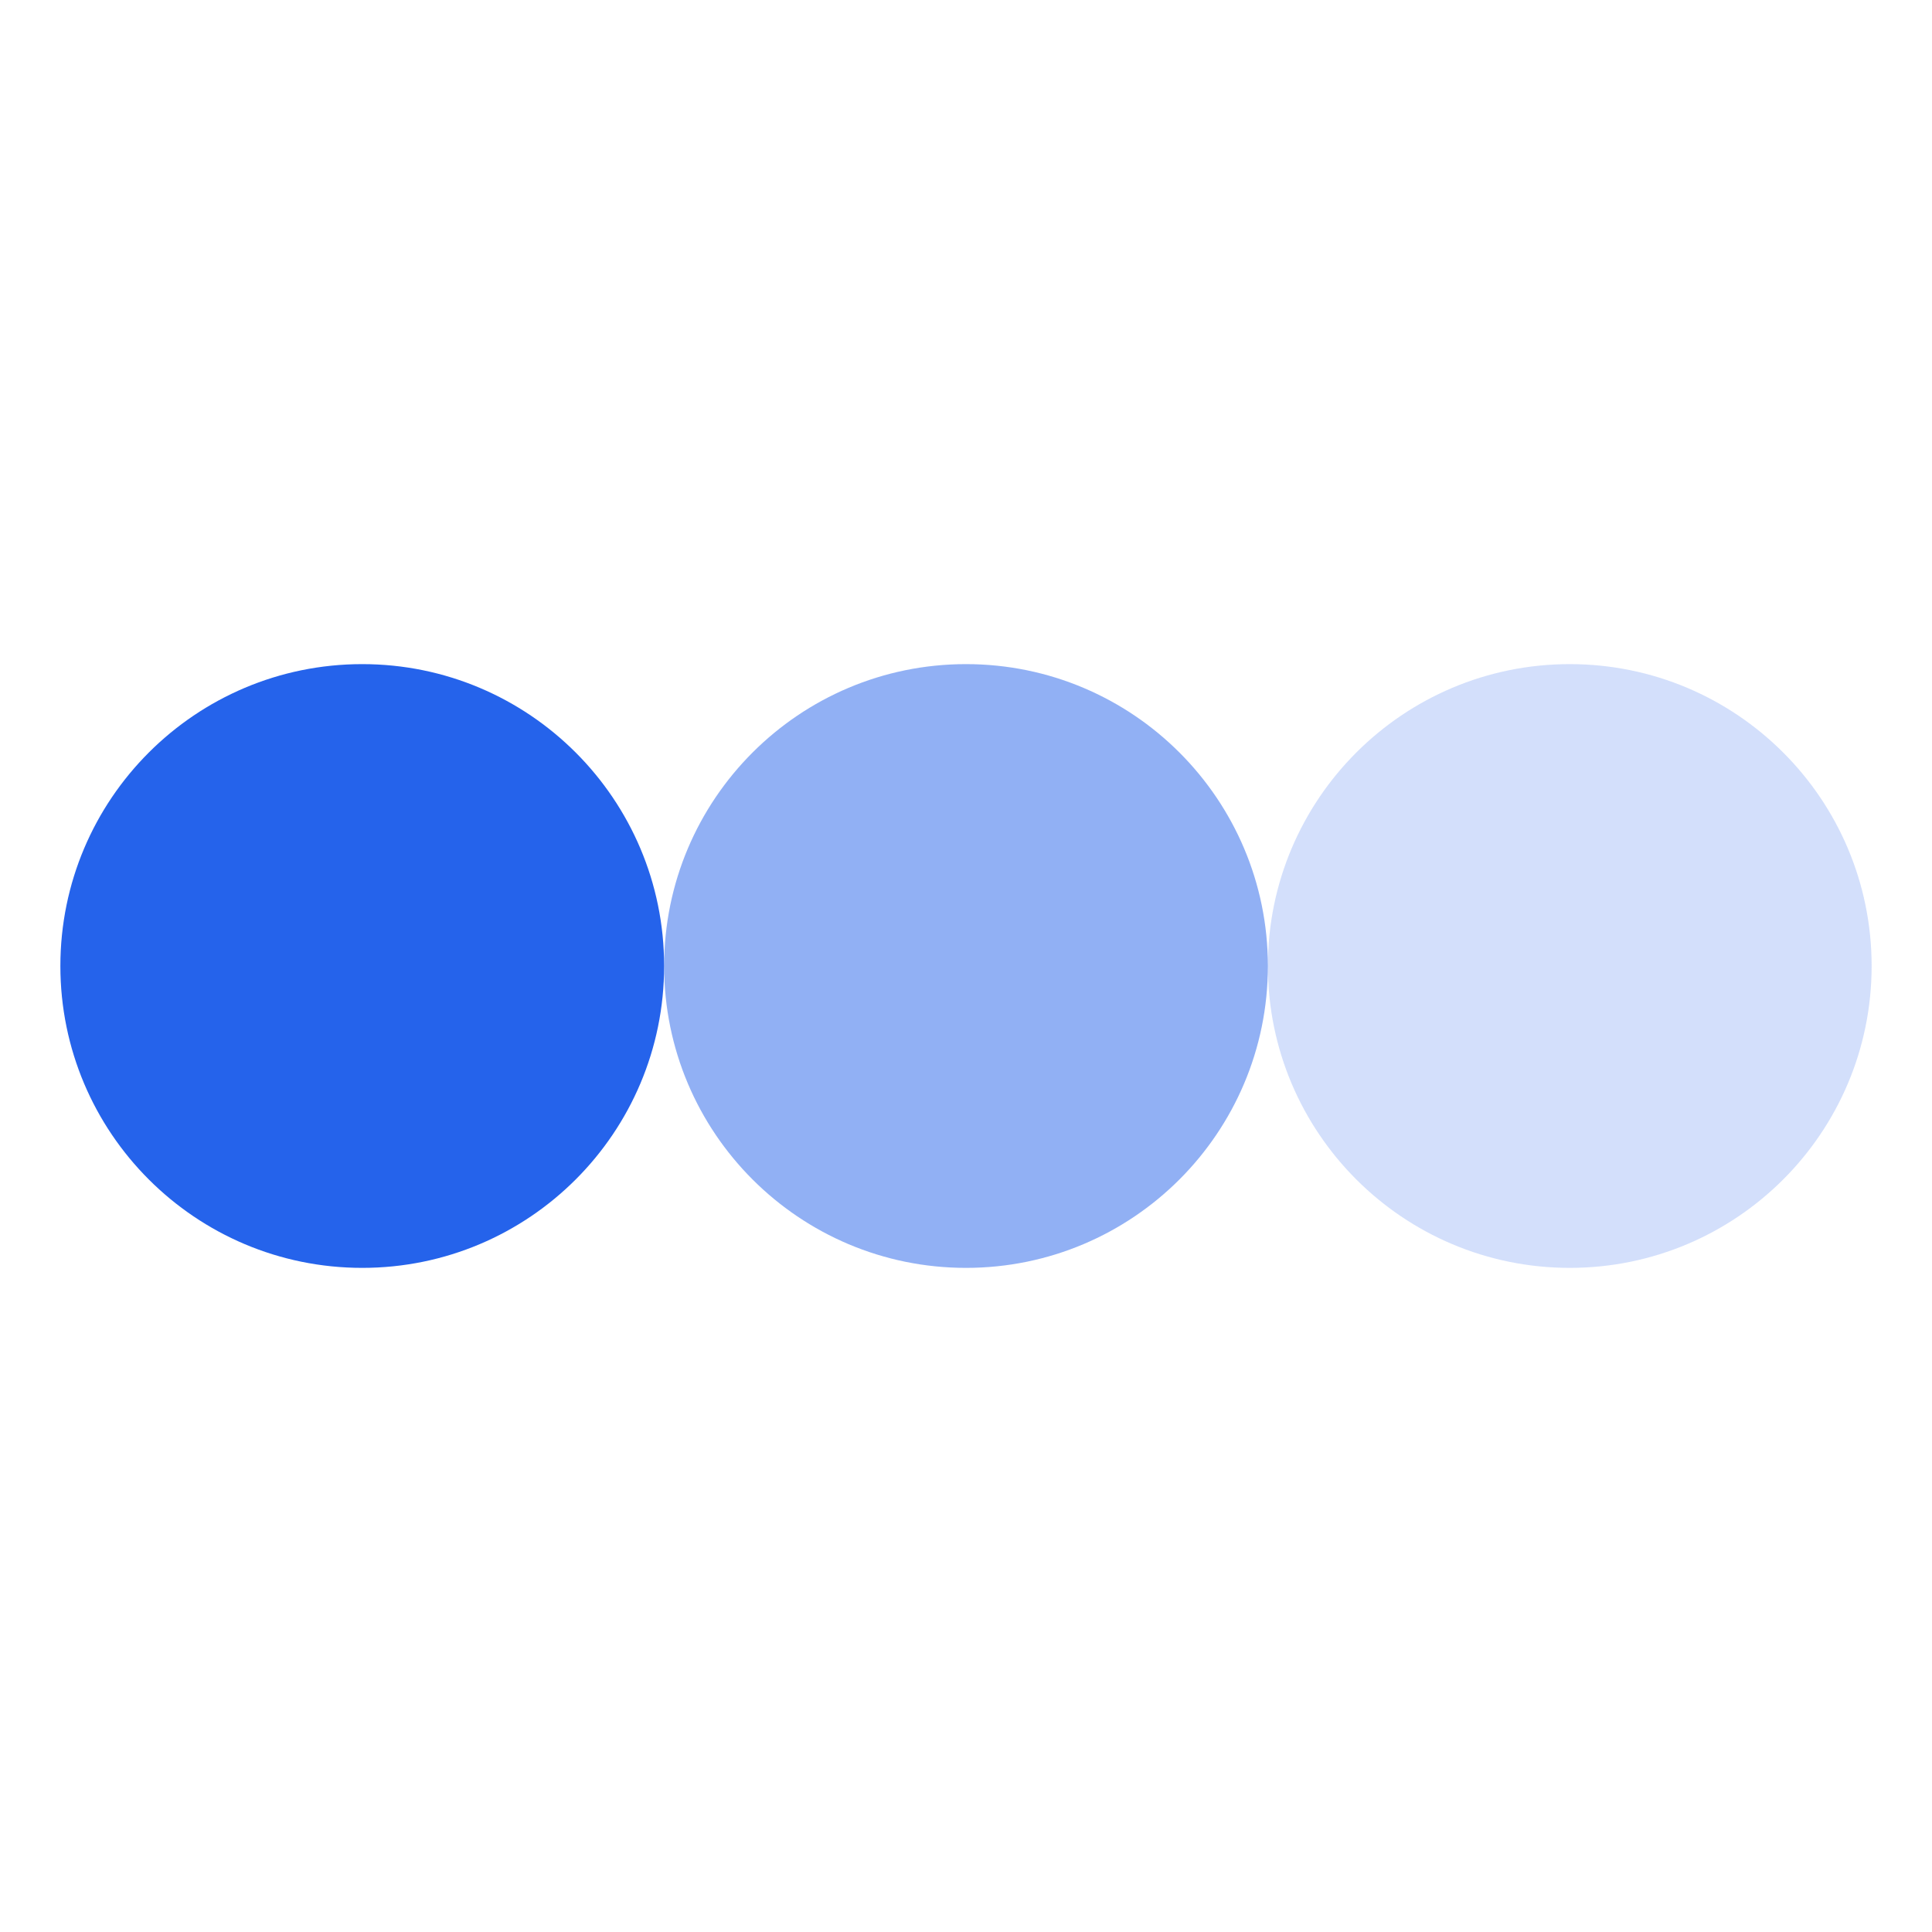
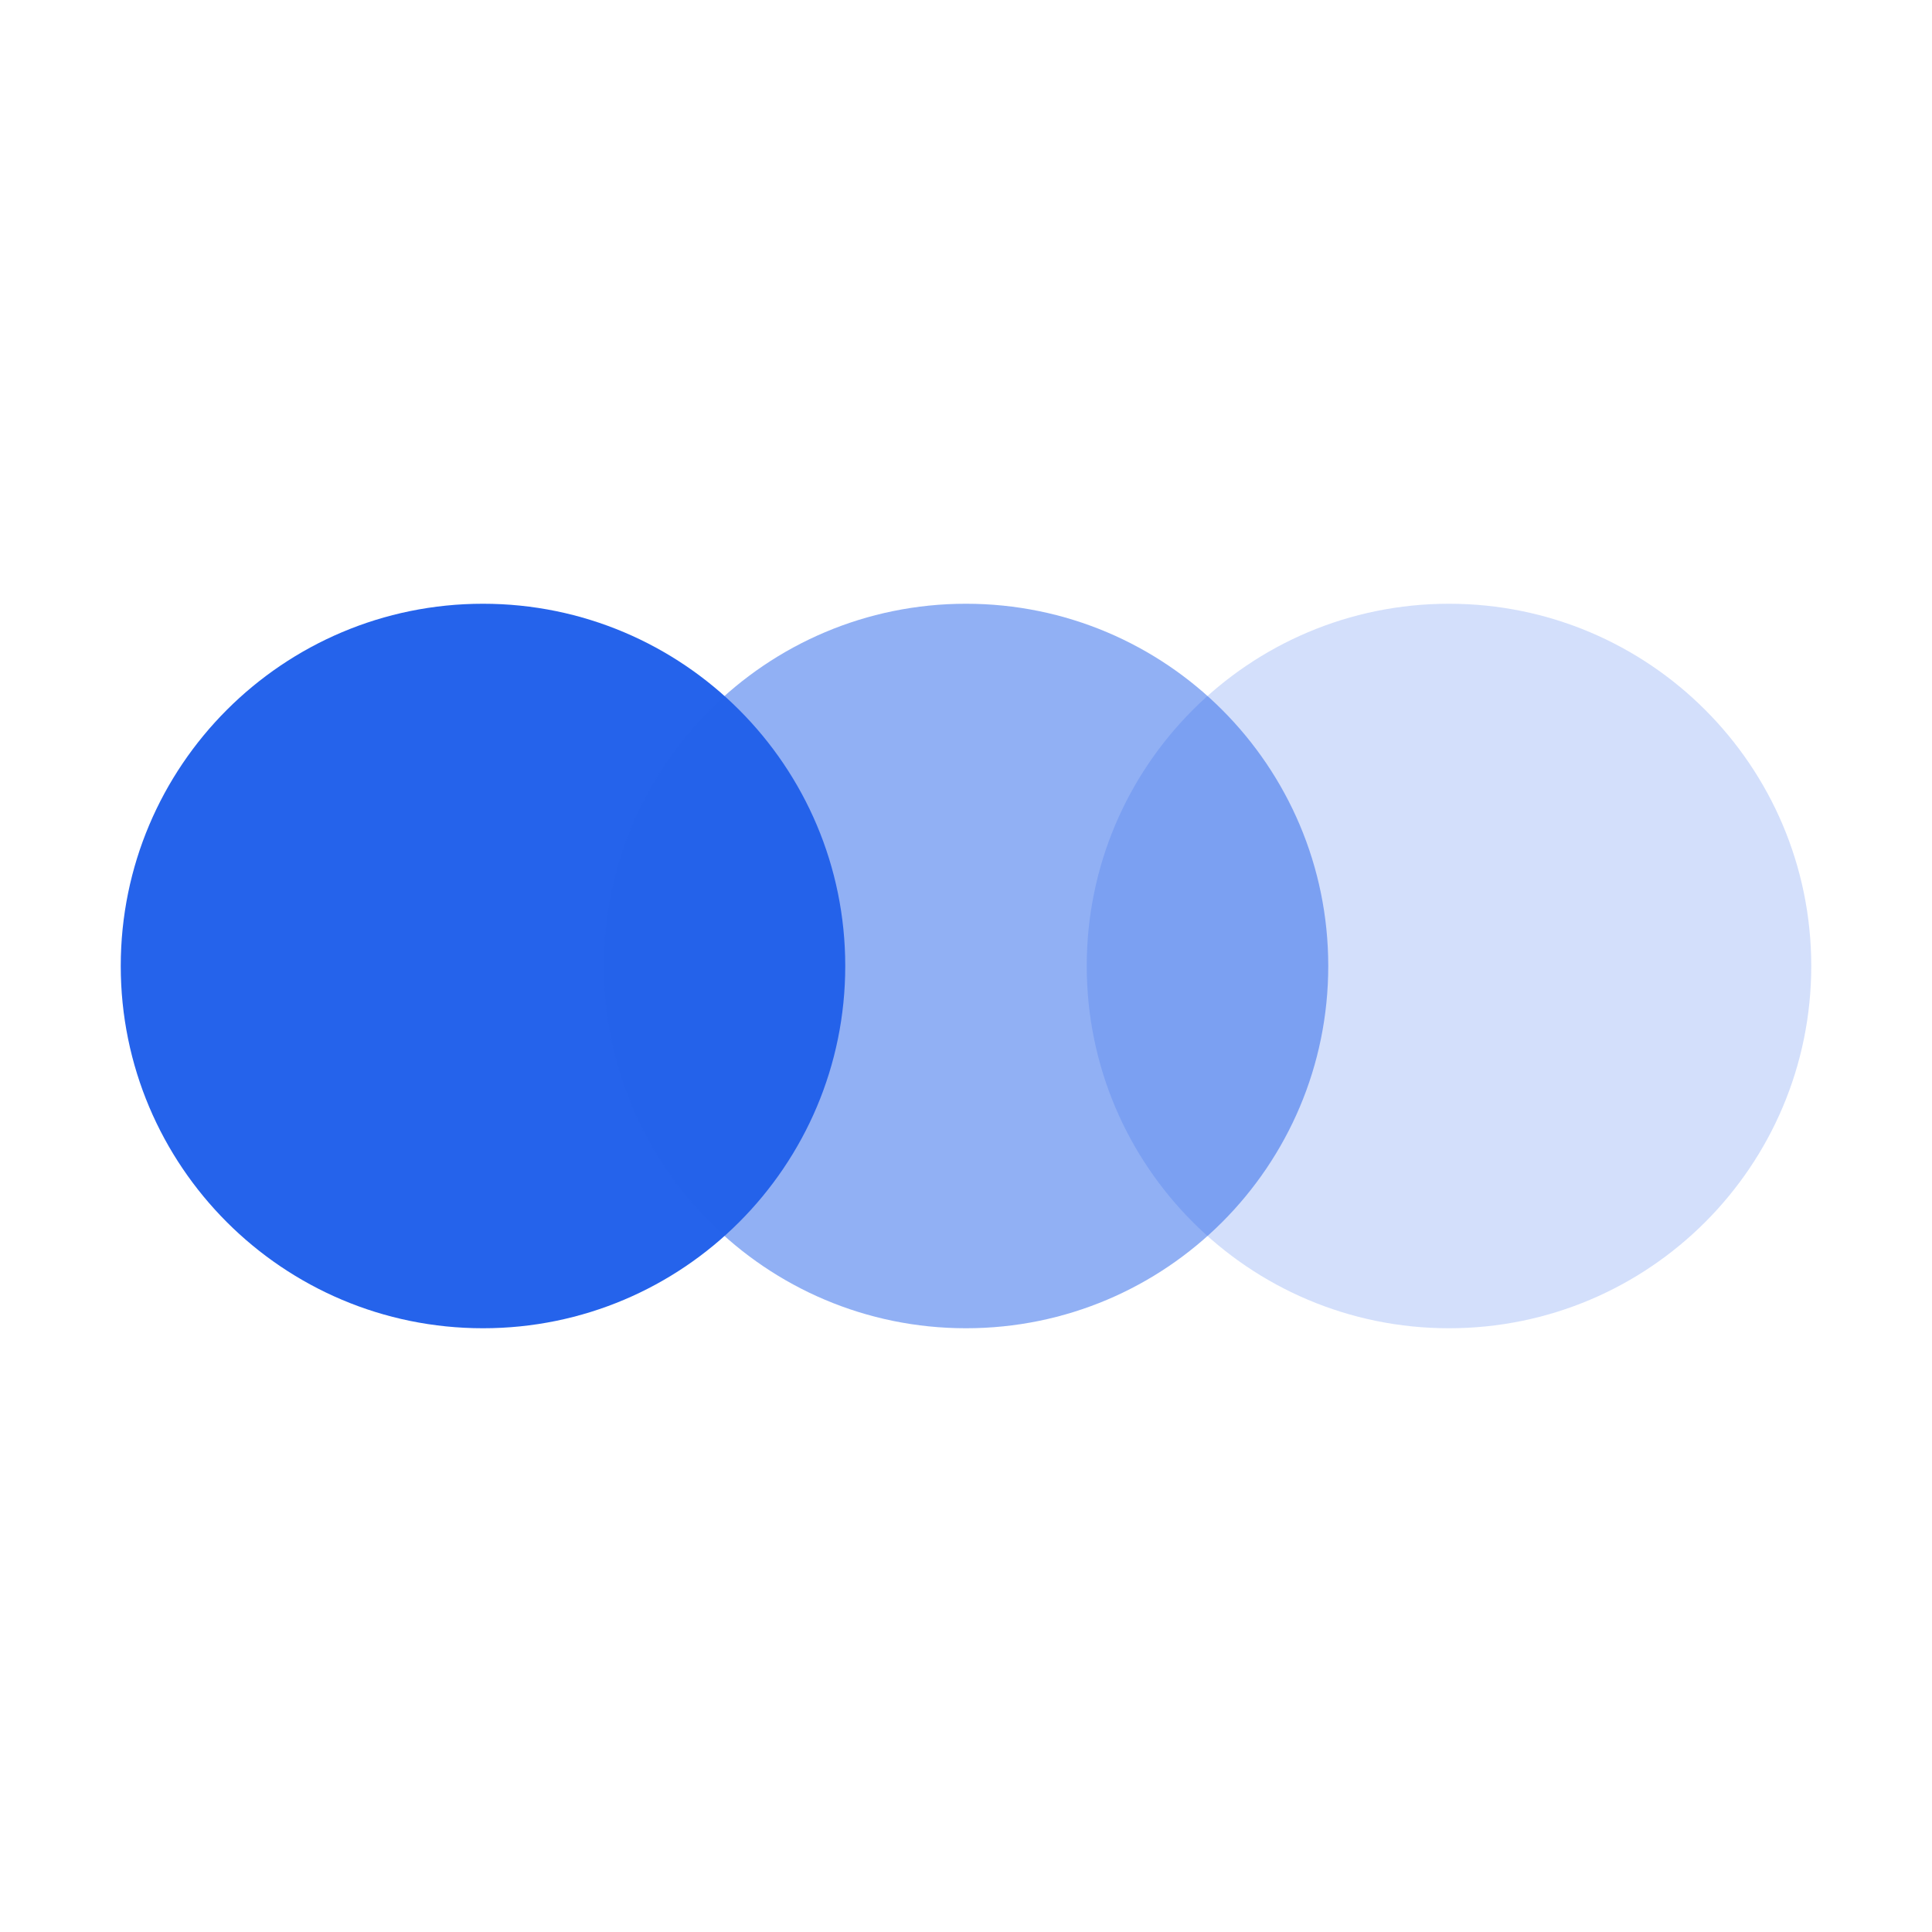
<svg xmlns="http://www.w3.org/2000/svg" width="32" height="32" viewBox="0 0 32 32" fill="none">
-   <circle cx="6" cy="16" r="5" fill="#2563EB" />
-   <circle cx="16" cy="16" r="5" fill="#2563EB" fill-opacity="0.5" />
-   <circle cx="26" cy="16" r="5" fill="#2563EB" fill-opacity="0.2" />
+   <circle cx="8" cy="16" r="6" fill="#2563EB" />
+   <circle cx="16" cy="16" r="6" fill="#2563EB" fill-opacity="0.5" />
+   <circle cx="24" cy="16" r="6" fill="#2563EB" fill-opacity="0.2" />
</svg>
